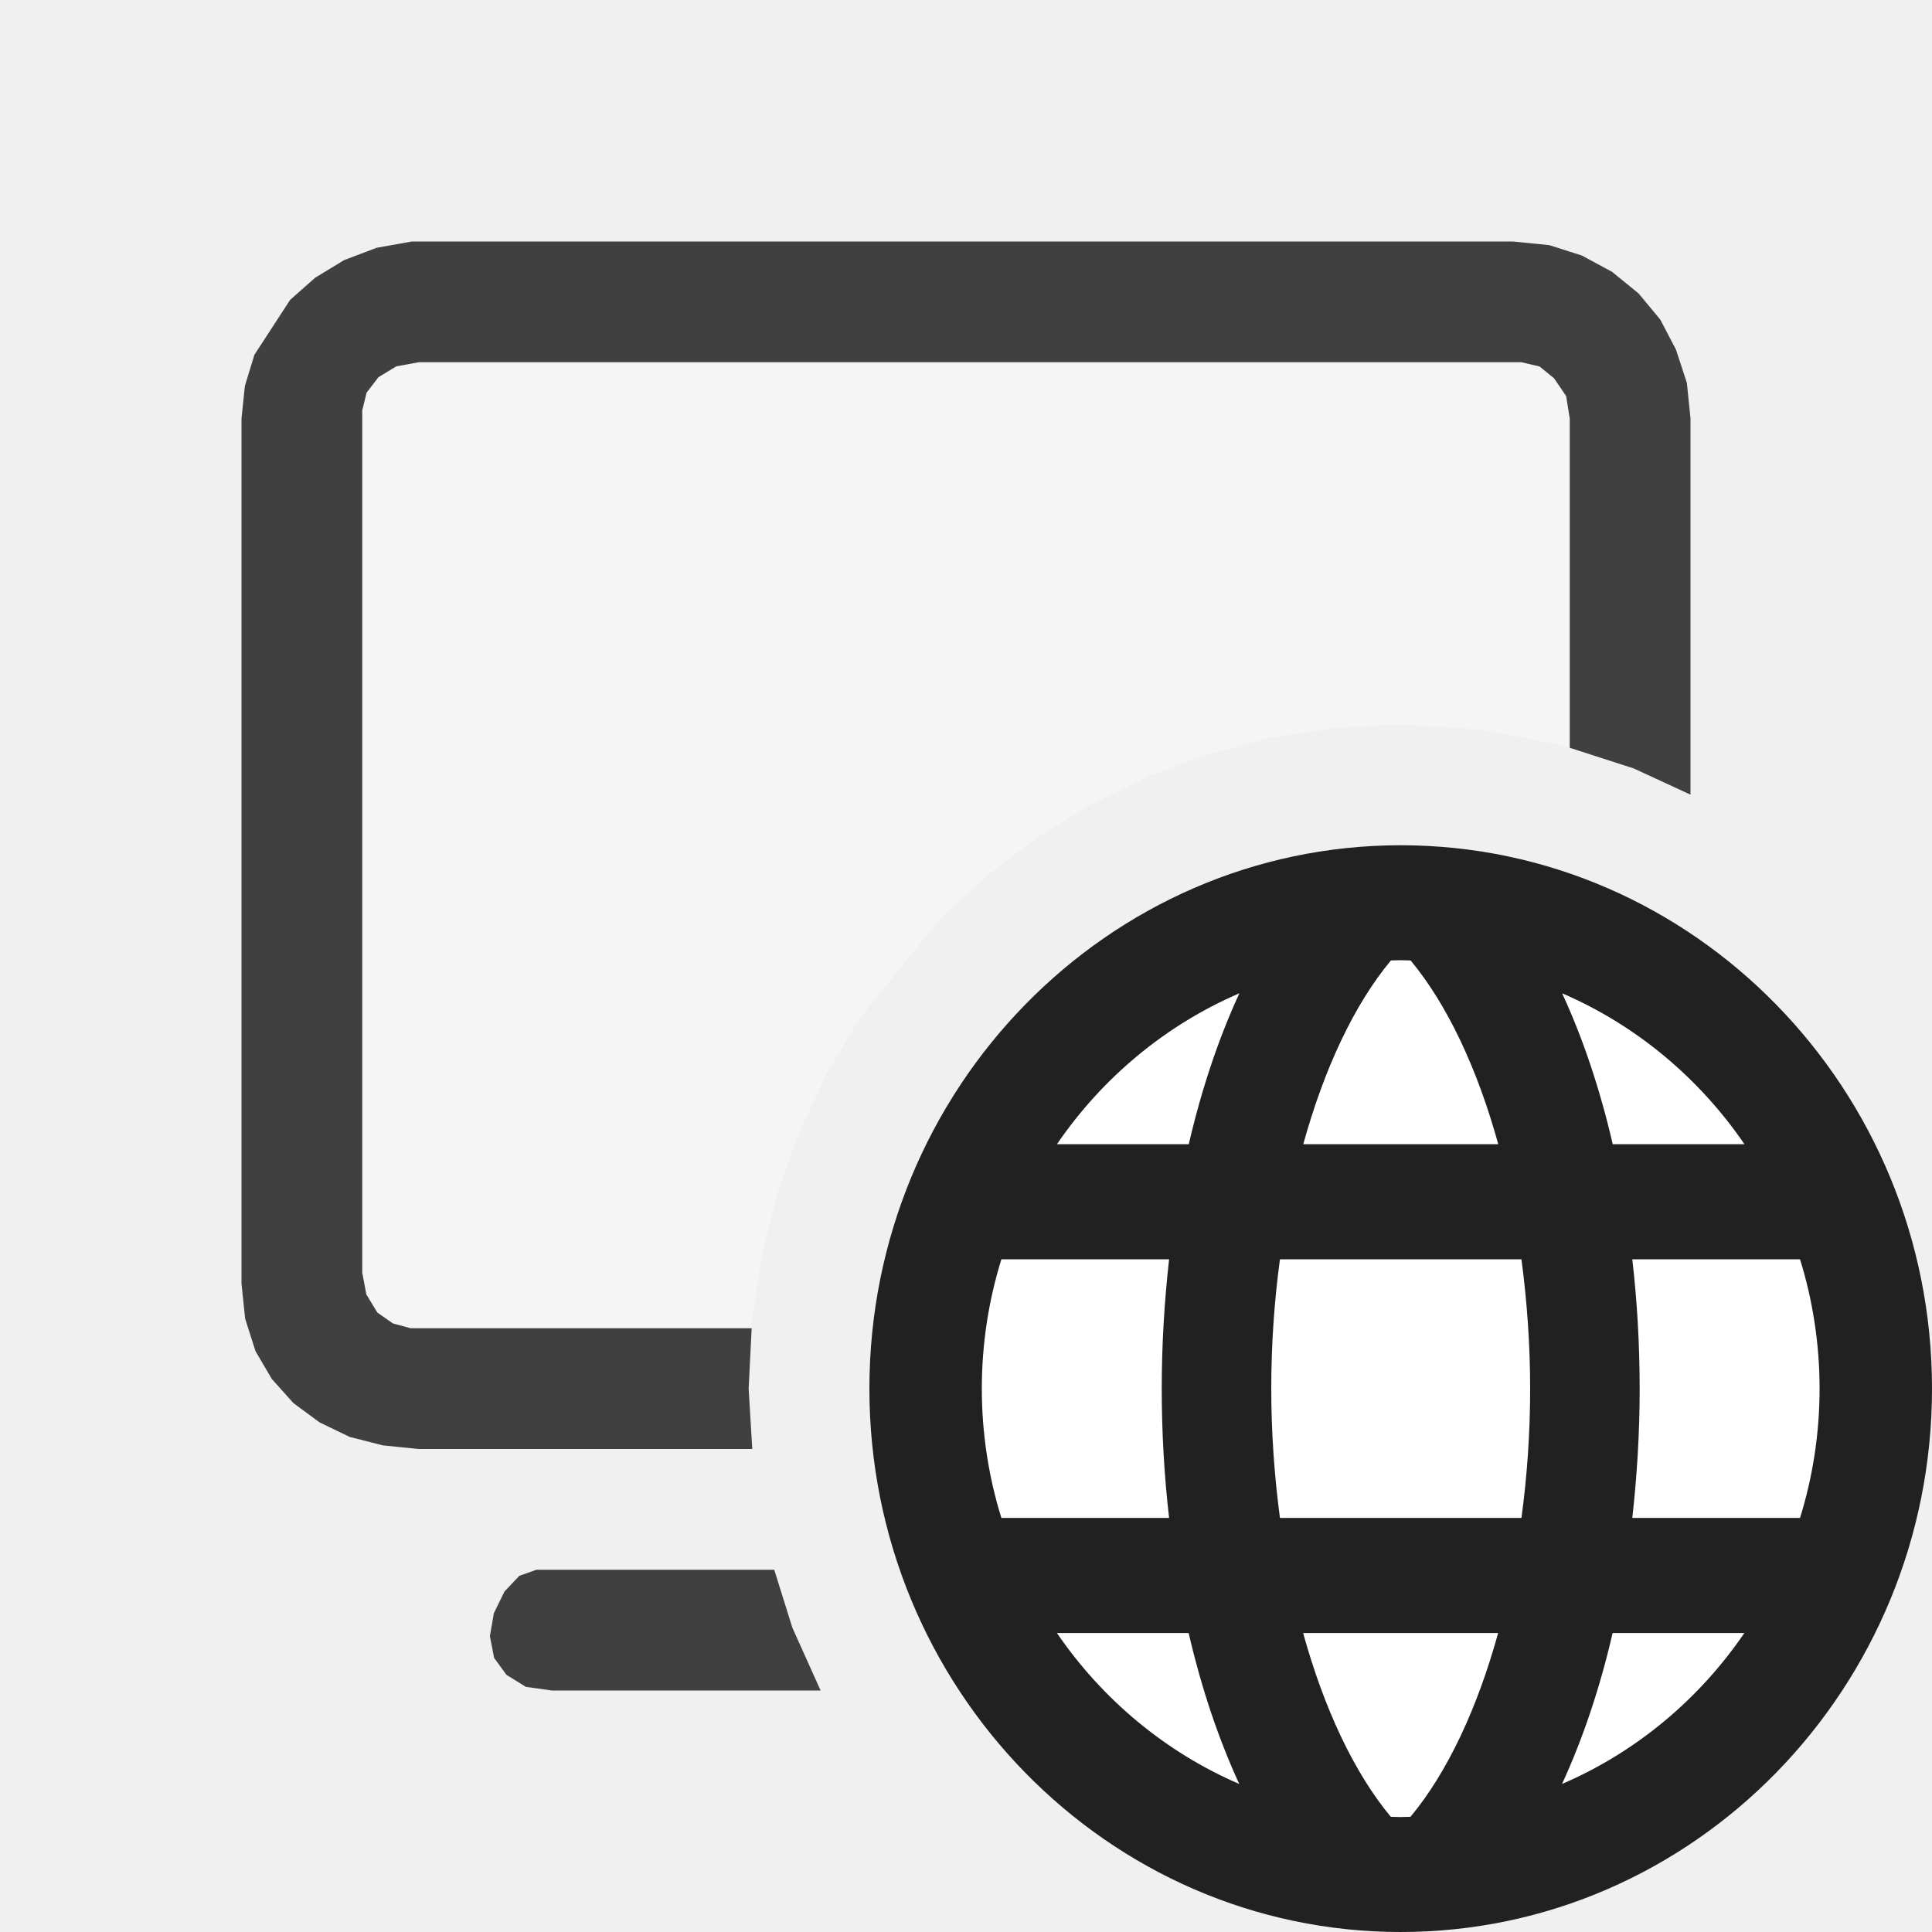
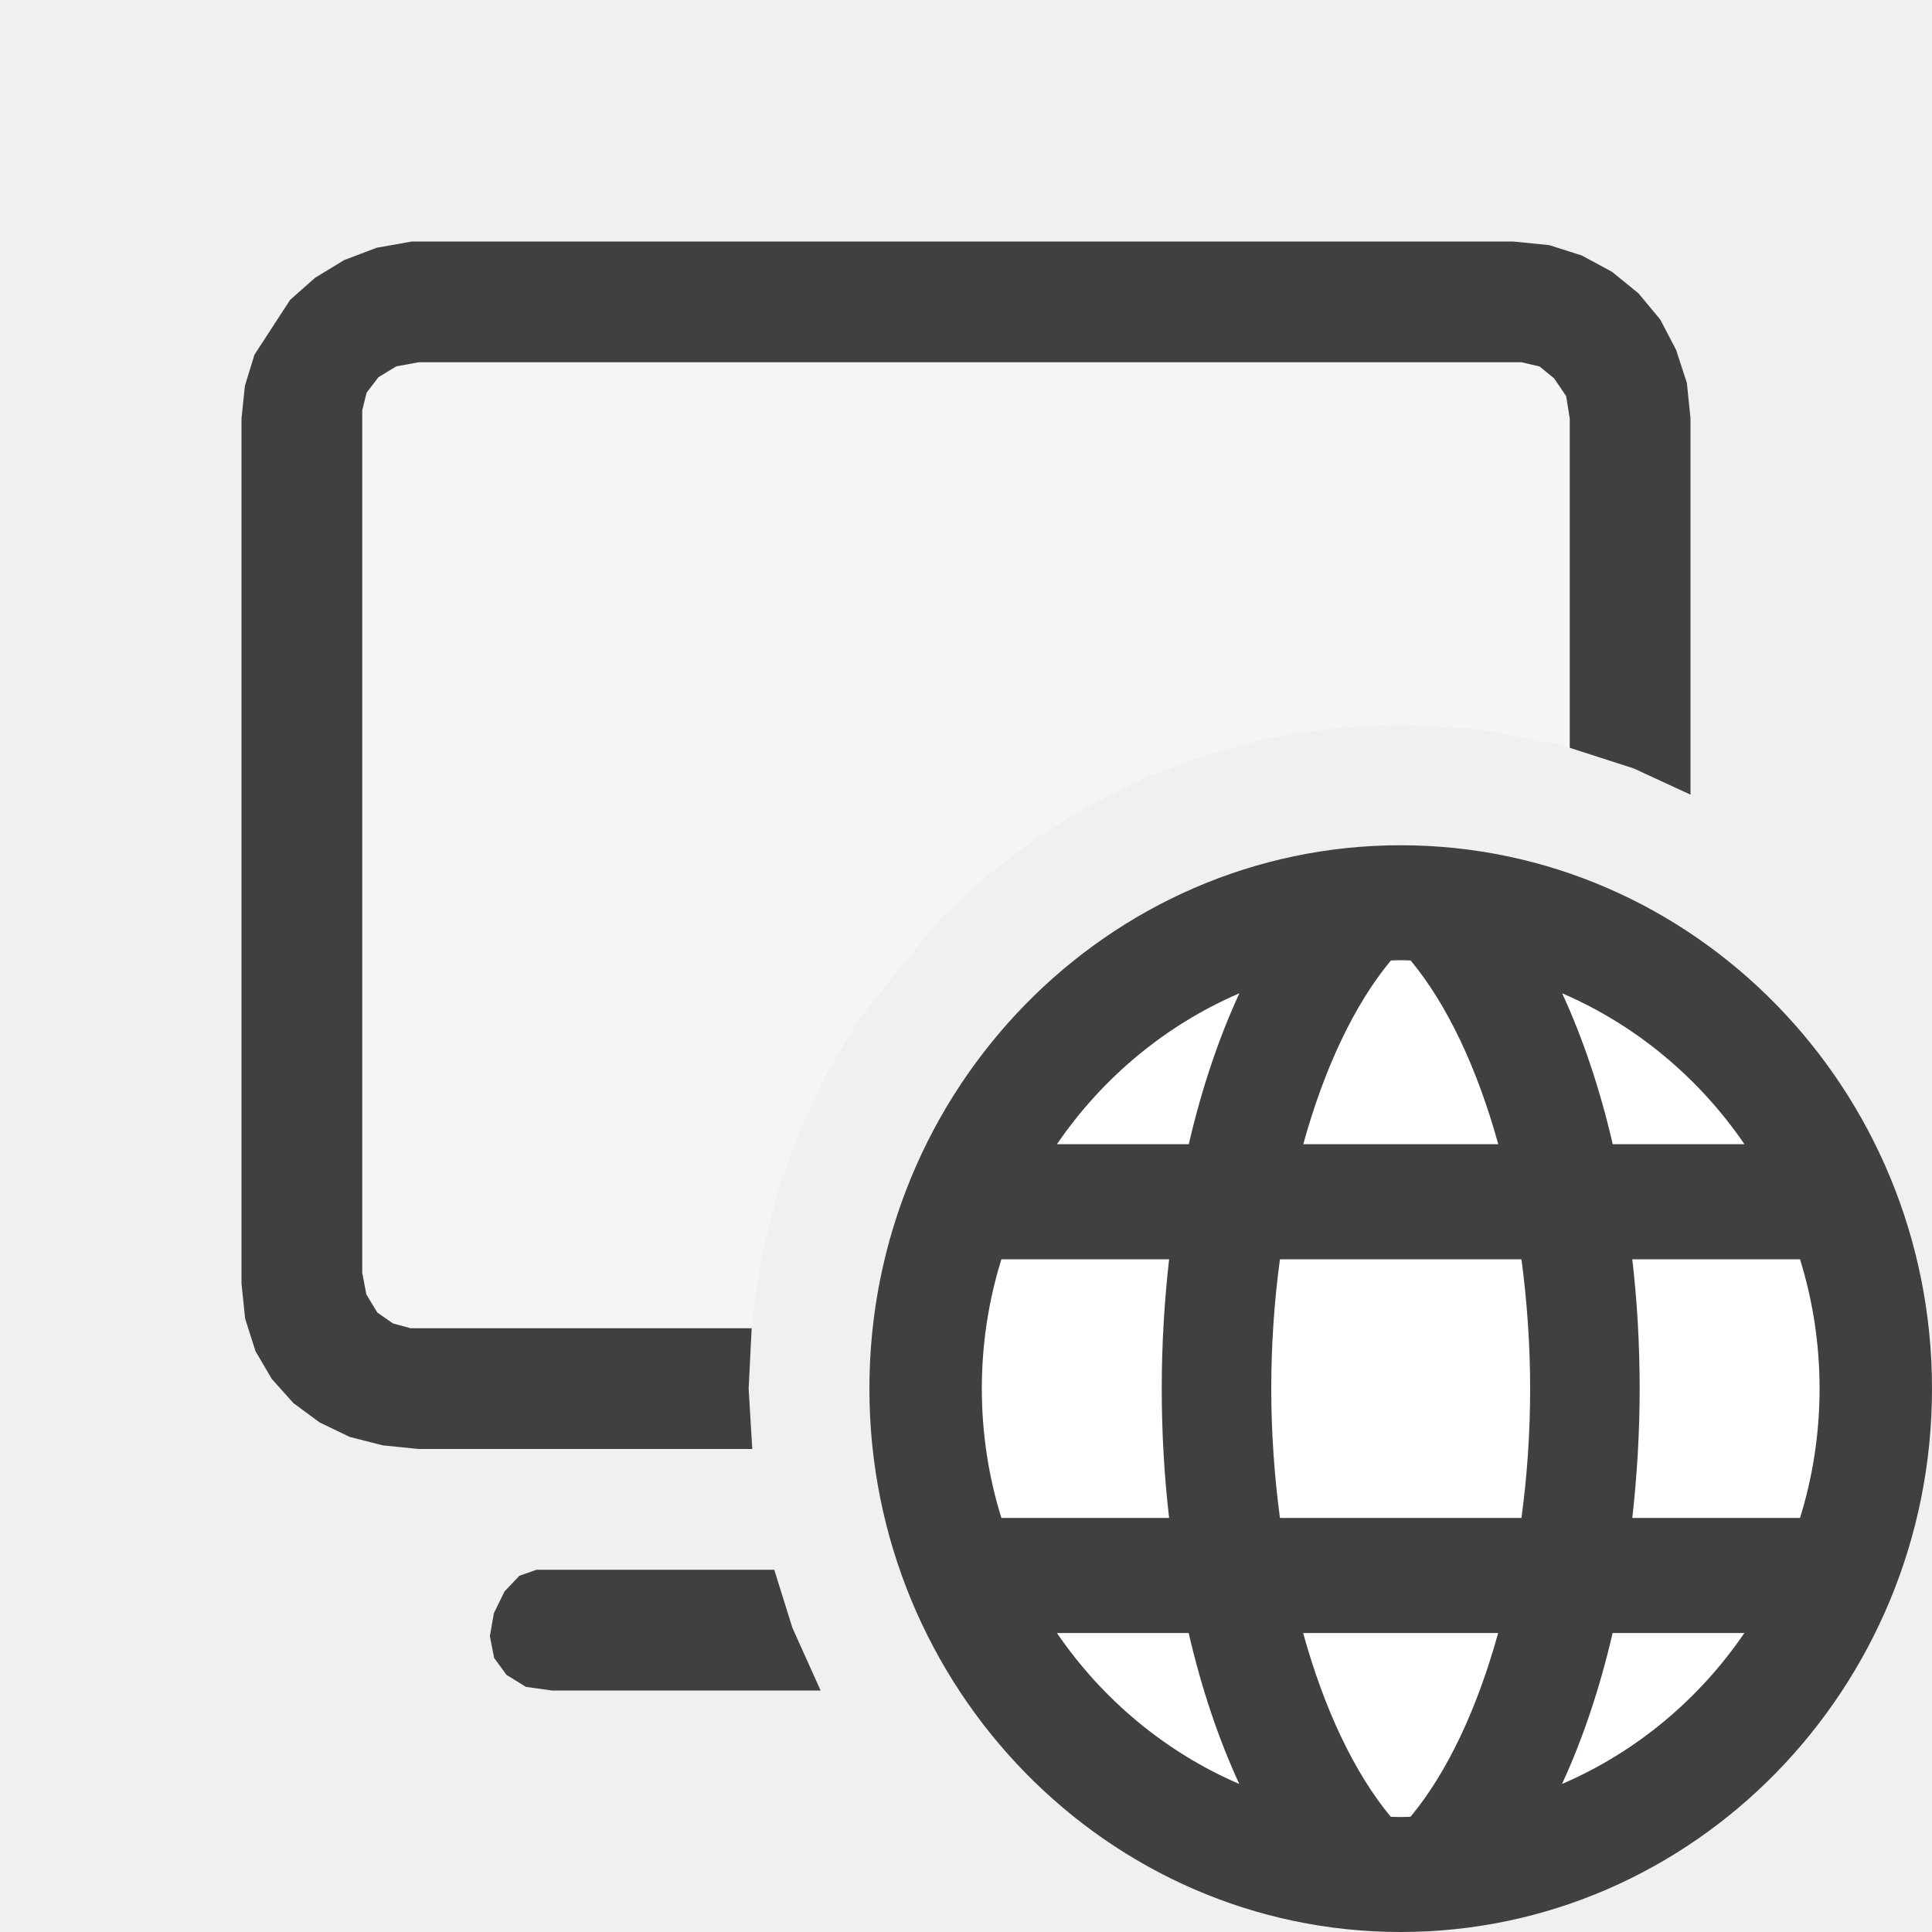
<svg xmlns="http://www.w3.org/2000/svg" version="1.1" id="Layer_1" x="0px" y="0px" width="16px" height="16px" viewBox="0 0 16 16" enable-background="new 0 0 16 16" xml:space="preserve">
  <g id="main">
    <g id="icon">
      <path d="M2.961,2.746L2.773,2.873L2.646,3.061L2.6,3.292L2.6,10.81L2.646,11.04L2.773,11.23L2.961,11.35L3.192,11.4L6.205,11.4L6.228,10.94L6.31,10.39L6.443,9.866L6.625,9.361L6.853,8.88L7.123,8.427L7.783,7.613L8.167,7.257L8.583,6.941L9.028,6.665L9.5,6.433L9.996,6.248L10.51,6.112L11.05,6.029L11.6,6L12.27,6.042L12.91,6.165L13.4,6.322L13.4,3.292L13.35,3.061L13.23,2.873L13.04,2.746L12.81,2.7L3.192,2.7zz" fill="#F5F5F5" />
      <path d="M4.301,13.05L4.178,13.18L4.09,13.36L4.057,13.55L4.092,13.73L4.194,13.87L4.355,13.97L4.571,14L6.796,14L6.562,13.48L6.412,13L6,13L4.507,13L4.443,13zz" fill="#404040" />
      <path d="M3.119,2.052L2.85,2.154L2.61,2.3L2.403,2.483L2.107,2.938L2.028,3.196L2,3.467L2,10.57L2,10.63L2.03,10.92L2.116,11.19L2.251,11.42L2.43,11.62L2.647,11.78L2.896,11.9L3.171,11.97L3.465,12L6,12L6.23,12L6.2,11.5L6.225,11L3.468,11L3.401,11L3.254,10.96L3.125,10.87L3.034,10.72L3,10.54L3,3.465L3,3.465L3,3.398L3.036,3.252L3.134,3.124L3.282,3.034L3.468,3L12.53,3L12.6,3L12.75,3.035L12.87,3.133L12.97,3.28L13,3.465L13,6.193L13.53,6.364L14,6.581L14,3.533L14,3.465L13.97,3.171L13.88,2.896L13.75,2.647L13.57,2.43L13.35,2.251L13.1,2.116L12.83,2.03L12.53,2L3.591,2L3.411,2zz" fill="#404040" />
    </g>
    <g id="overlay">
      <path d="M15.534,11.5c0,2.222,-1.762,4.024,-3.934,4.024S7.666,13.722,7.666,11.5S9.427,7.476,11.6,7.476S15.534,9.278,15.534,11.5z" id="b" fill="#FFFFFF" />
-       <path d="M11.6,7c-2.426,0,-4.4,2.019,-4.4,4.5c0,2.481,1.974,4.5,4.4,4.5s4.4,-2.019,4.4,-4.5C16,9.019,14.026,7,11.6,7zM14.447,9.476h-1.091c-0.105,-0.454,-0.246,-0.875,-0.419,-1.25C13.548,8.489,14.071,8.926,14.447,9.476zM15.069,11.5c0,0.373,-0.057,0.733,-0.162,1.071H13.518c0.039,-0.347,0.061,-0.705,0.061,-1.071s-0.021,-0.725,-0.061,-1.071h1.389C15.012,10.767,15.069,11.127,15.069,11.5zM11.6,15.048c-0.027,0,-0.054,-0.002,-0.082,-0.002c-0.303,-0.364,-0.553,-0.896,-0.726,-1.522h1.615c-0.173,0.626,-0.422,1.157,-0.726,1.522C11.655,15.046,11.627,15.048,11.6,15.048zM10.6,12.571c-0.046,-0.346,-0.072,-0.706,-0.072,-1.071s0.025,-0.725,0.072,-1.071h2c0.046,0.346,0.072,0.706,0.072,1.071s-0.025,0.725,-0.072,1.071H10.6zM8.131,11.5c0,-0.373,0.057,-0.733,0.162,-1.071H9.682c-0.039,0.347,-0.061,0.705,-0.061,1.071s0.021,0.725,0.061,1.071H8.293C8.188,12.233,8.131,11.873,8.131,11.5zM11.6,7.952c0.027,0,0.054,0.002,0.082,0.002c0.303,0.364,0.553,0.896,0.726,1.522h-1.615c0.173,-0.626,0.422,-1.157,0.726,-1.522C11.546,7.954,11.573,7.952,11.6,7.952zM10.264,8.226c-0.173,0.375,-0.314,0.796,-0.419,1.25H8.753C9.129,8.926,9.652,8.489,10.264,8.226zM8.753,13.524h1.091c0.105,0.454,0.246,0.875,0.419,1.25C9.652,14.511,9.129,14.074,8.753,13.524zM12.936,14.774c0.173,-0.375,0.314,-0.796,0.419,-1.25h1.091C14.071,14.074,13.548,14.511,12.936,14.774z" id="c1" fill="#212121" />
+       <path d="M11.6,7c-2.426,0,-4.4,2.019,-4.4,4.5c0,2.481,1.974,4.5,4.4,4.5s4.4,-2.019,4.4,-4.5C16,9.019,14.026,7,11.6,7zM14.447,9.476h-1.091c-0.105,-0.454,-0.246,-0.875,-0.419,-1.25C13.548,8.489,14.071,8.926,14.447,9.476zM15.069,11.5c0,0.373,-0.057,0.733,-0.162,1.071H13.518c0.039,-0.347,0.061,-0.705,0.061,-1.071s-0.021,-0.725,-0.061,-1.071h1.389C15.012,10.767,15.069,11.127,15.069,11.5zM11.6,15.048c-0.027,0,-0.054,-0.002,-0.082,-0.002c-0.303,-0.364,-0.553,-0.896,-0.726,-1.522h1.615c-0.173,0.626,-0.422,1.157,-0.726,1.522C11.655,15.046,11.627,15.048,11.6,15.048zM10.6,12.571c-0.046,-0.346,-0.072,-0.706,-0.072,-1.071s0.025,-0.725,0.072,-1.071h2c0.046,0.346,0.072,0.706,0.072,1.071s-0.025,0.725,-0.072,1.071H10.6zM8.131,11.5c0,-0.373,0.057,-0.733,0.162,-1.071H9.682c-0.039,0.347,-0.061,0.705,-0.061,1.071s0.021,0.725,0.061,1.071H8.293C8.188,12.233,8.131,11.873,8.131,11.5zM11.6,7.952c0.027,0,0.054,0.002,0.082,0.002c0.303,0.364,0.553,0.896,0.726,1.522h-1.615c0.173,-0.626,0.422,-1.157,0.726,-1.522C11.546,7.954,11.573,7.952,11.6,7.952zM10.264,8.226c-0.173,0.375,-0.314,0.796,-0.419,1.25H8.753C9.129,8.926,9.652,8.489,10.264,8.226zM8.753,13.524h1.091c0.105,0.454,0.246,0.875,0.419,1.25C9.652,14.511,9.129,14.074,8.753,13.524zM12.936,14.774c0.173,-0.375,0.314,-0.796,0.419,-1.25h1.091C14.071,14.074,13.548,14.511,12.936,14.774z" id="c1" fill="#404040" />
    </g>
  </g>
</svg>
